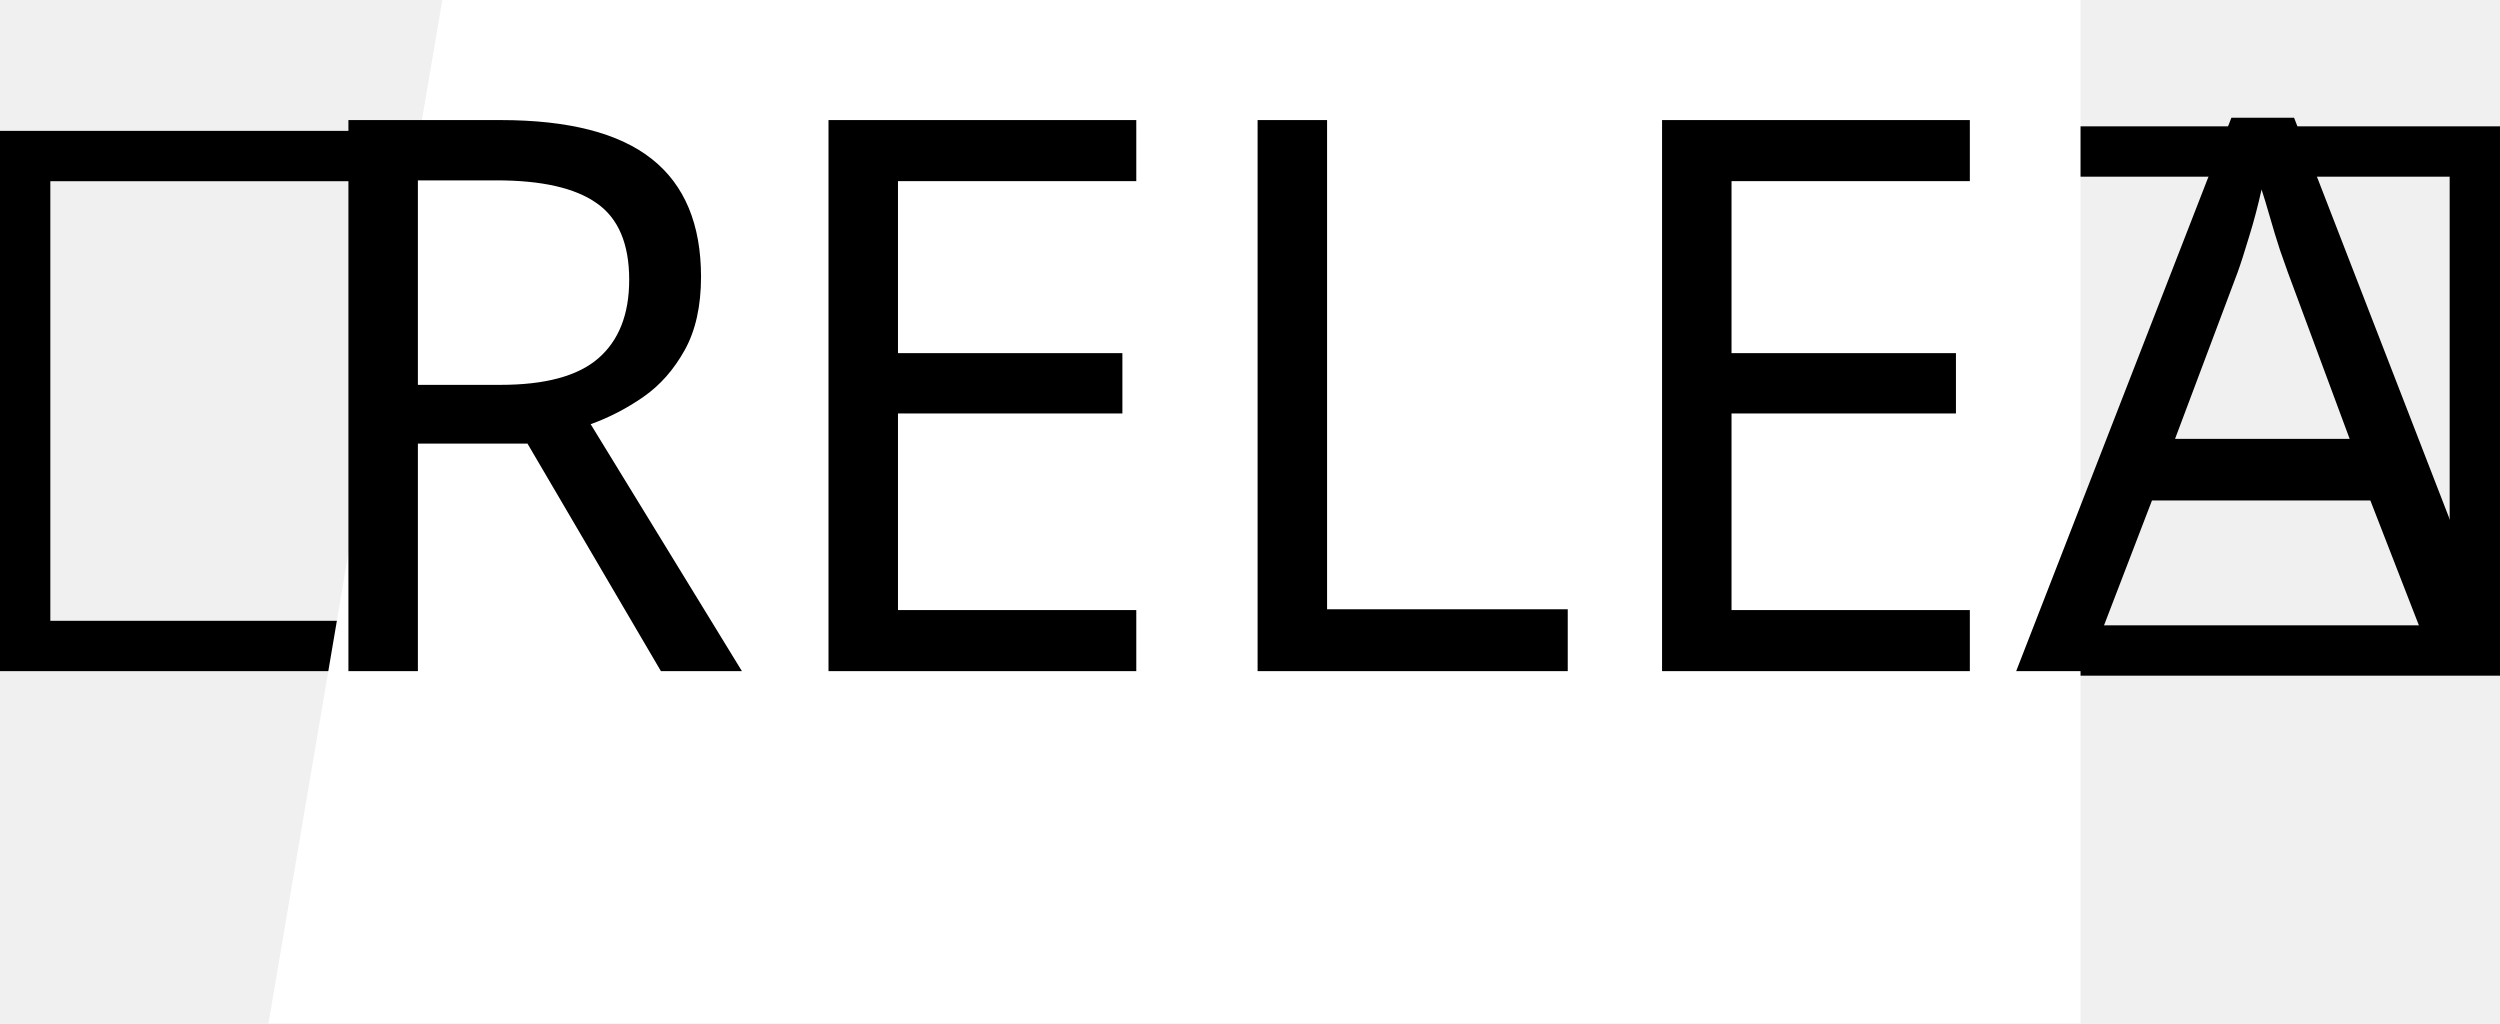
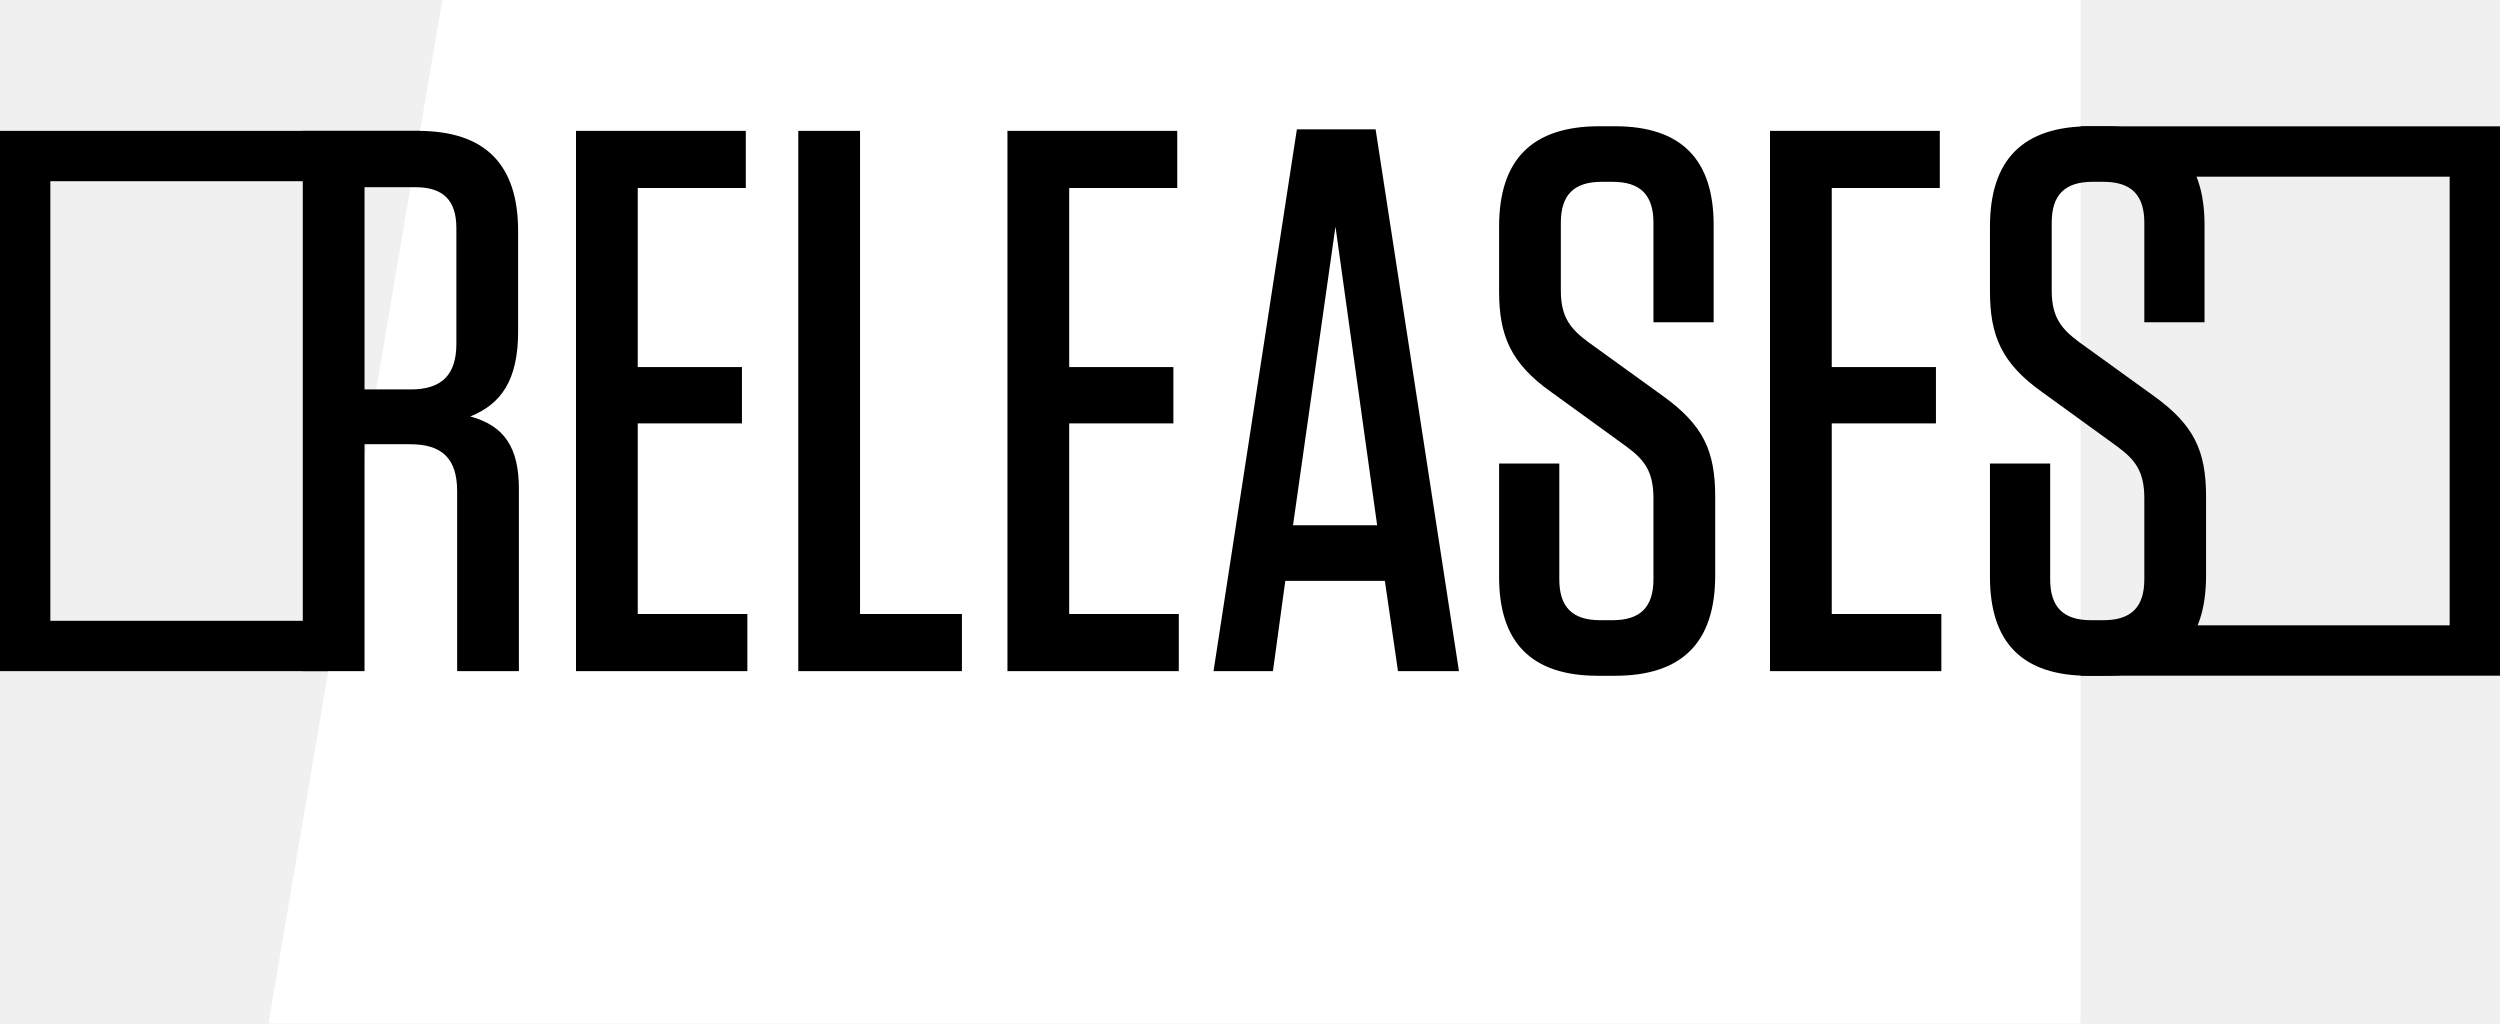
<svg xmlns="http://www.w3.org/2000/svg" width="149px" height="61px" viewBox="0 0 149 61" version="1.1">
  <defs />
  <g id="Menu" stroke="none" stroke-width="1" fill="none" fill-rule="evenodd">
    <g id="Releases">
      <rect id="Rectangle" stroke="#000000" stroke-width="3" x="1.5" y="9.3" width="55" height="29.2" />
      <rect id="Rectangle" stroke="#000000" stroke-width="3" x="63.5" y="9.03" width="84" height="29.74" />
      <polygon id="Rectangle-2" fill="#FFFFFF" points="26.362 0 124 0 124 61 16 61" />
-       <text id="RELEASES" font-family="Tungsten-Medium, Tungsten" font-size="46" font-weight="400" fill="#000000">
-         <tspan x="16.298" y="40">RELEASES</tspan>
-       </text>
+       <path d="M28.028,24.82 C30.052,25.372 30.926,26.66 30.926,29.144 L30.926,40 L27.246,40 L27.246,29.282 C27.246,27.35 26.372,26.476 24.44,26.476 L21.726,26.476 L21.726,40 L18.046,40 L18.046,7.8 L24.9,7.8 C28.902,7.8 30.88,9.778 30.88,13.78 L30.88,19.76 C30.88,22.658 29.868,24.084 28.028,24.82 Z M27.2,13.596 C27.2,11.94 26.418,11.158 24.762,11.158 L21.726,11.158 L21.726,23.21 L24.486,23.21 C26.326,23.21 27.2,22.336 27.2,20.496 L27.2,13.596 Z M34.33,7.8 L34.33,40 L44.542,40 L44.542,36.596 L38.01,36.596 L38.01,25.234 L44.22,25.234 L44.22,21.876 L38.01,21.876 L38.01,11.204 L44.45,11.204 L44.45,7.8 L34.33,7.8 Z M47.578,7.8 L47.578,40 L57.33,40 L57.33,36.596 L51.258,36.596 L51.258,7.8 L47.578,7.8 Z M60.044,7.8 L60.044,40 L70.256,40 L70.256,36.596 L63.724,36.596 L63.724,25.234 L69.934,25.234 L69.934,21.876 L63.724,21.876 L63.724,11.204 L70.164,11.204 L70.164,7.8 L60.044,7.8 Z M81.986,7.708 L86.954,40 L83.32,40 L82.538,34.618 L76.604,34.618 L75.868,40 L72.326,40 L77.294,7.708 L81.986,7.708 Z M79.594,13.504 L77.064,31.306 L82.078,31.306 L79.594,13.504 Z M99.144,23.624 L94.682,20.404 C93.624,19.622 93.026,18.932 93.026,17.322 L93.026,13.274 C93.026,11.618 93.808,10.836 95.464,10.836 L96.108,10.836 C97.764,10.836 98.546,11.618 98.546,13.274 L98.546,19.208 L102.134,19.208 L102.134,13.412 C102.134,9.502 100.202,7.524 96.246,7.524 L95.326,7.524 C91.324,7.524 89.346,9.502 89.346,13.504 L89.346,17.368 C89.346,19.99 90.036,21.646 92.428,23.348 L96.936,26.614 C97.994,27.396 98.546,28.086 98.546,29.696 L98.546,34.526 C98.546,36.182 97.764,36.964 96.108,36.964 L95.372,36.964 C93.716,36.964 92.934,36.182 92.934,34.526 L92.934,27.626 L89.346,27.626 L89.346,34.388 C89.346,38.298 91.278,40.276 95.234,40.276 L96.246,40.276 C100.248,40.276 102.226,38.298 102.226,34.296 L102.226,29.604 C102.226,26.844 101.49,25.326 99.144,23.624 Z M105.492,7.8 L105.492,40 L115.704,40 L115.704,36.596 L109.172,36.596 L109.172,25.234 L115.382,25.234 L115.382,21.876 L109.172,21.876 L109.172,11.204 L115.612,11.204 L115.612,7.8 L105.492,7.8 Z M128.4,23.624 L123.938,20.404 C122.88,19.622 122.282,18.932 122.282,17.322 L122.282,13.274 C122.282,11.618 123.064,10.836 124.72,10.836 L125.364,10.836 C127.02,10.836 127.802,11.618 127.802,13.274 L127.802,19.208 L131.39,19.208 L131.39,13.412 C131.39,9.502 129.458,7.524 125.502,7.524 L124.582,7.524 C120.58,7.524 118.602,9.502 118.602,13.504 L118.602,17.368 C118.602,19.99 119.292,21.646 121.684,23.348 L126.192,26.614 C127.25,27.396 127.802,28.086 127.802,29.696 L127.802,34.526 C127.802,36.182 127.02,36.964 125.364,36.964 L124.628,36.964 C122.972,36.964 122.19,36.182 122.19,34.526 L122.19,27.626 L118.602,27.626 L118.602,34.388 C118.602,38.298 120.534,40.276 124.49,40.276 L125.502,40.276 C129.504,40.276 131.482,38.298 131.482,34.296 L131.482,29.604 C131.482,26.844 130.746,25.326 128.4,23.624 Z" id="RELEASES" fill="#000000" />
    </g>
  </g>
</svg>
